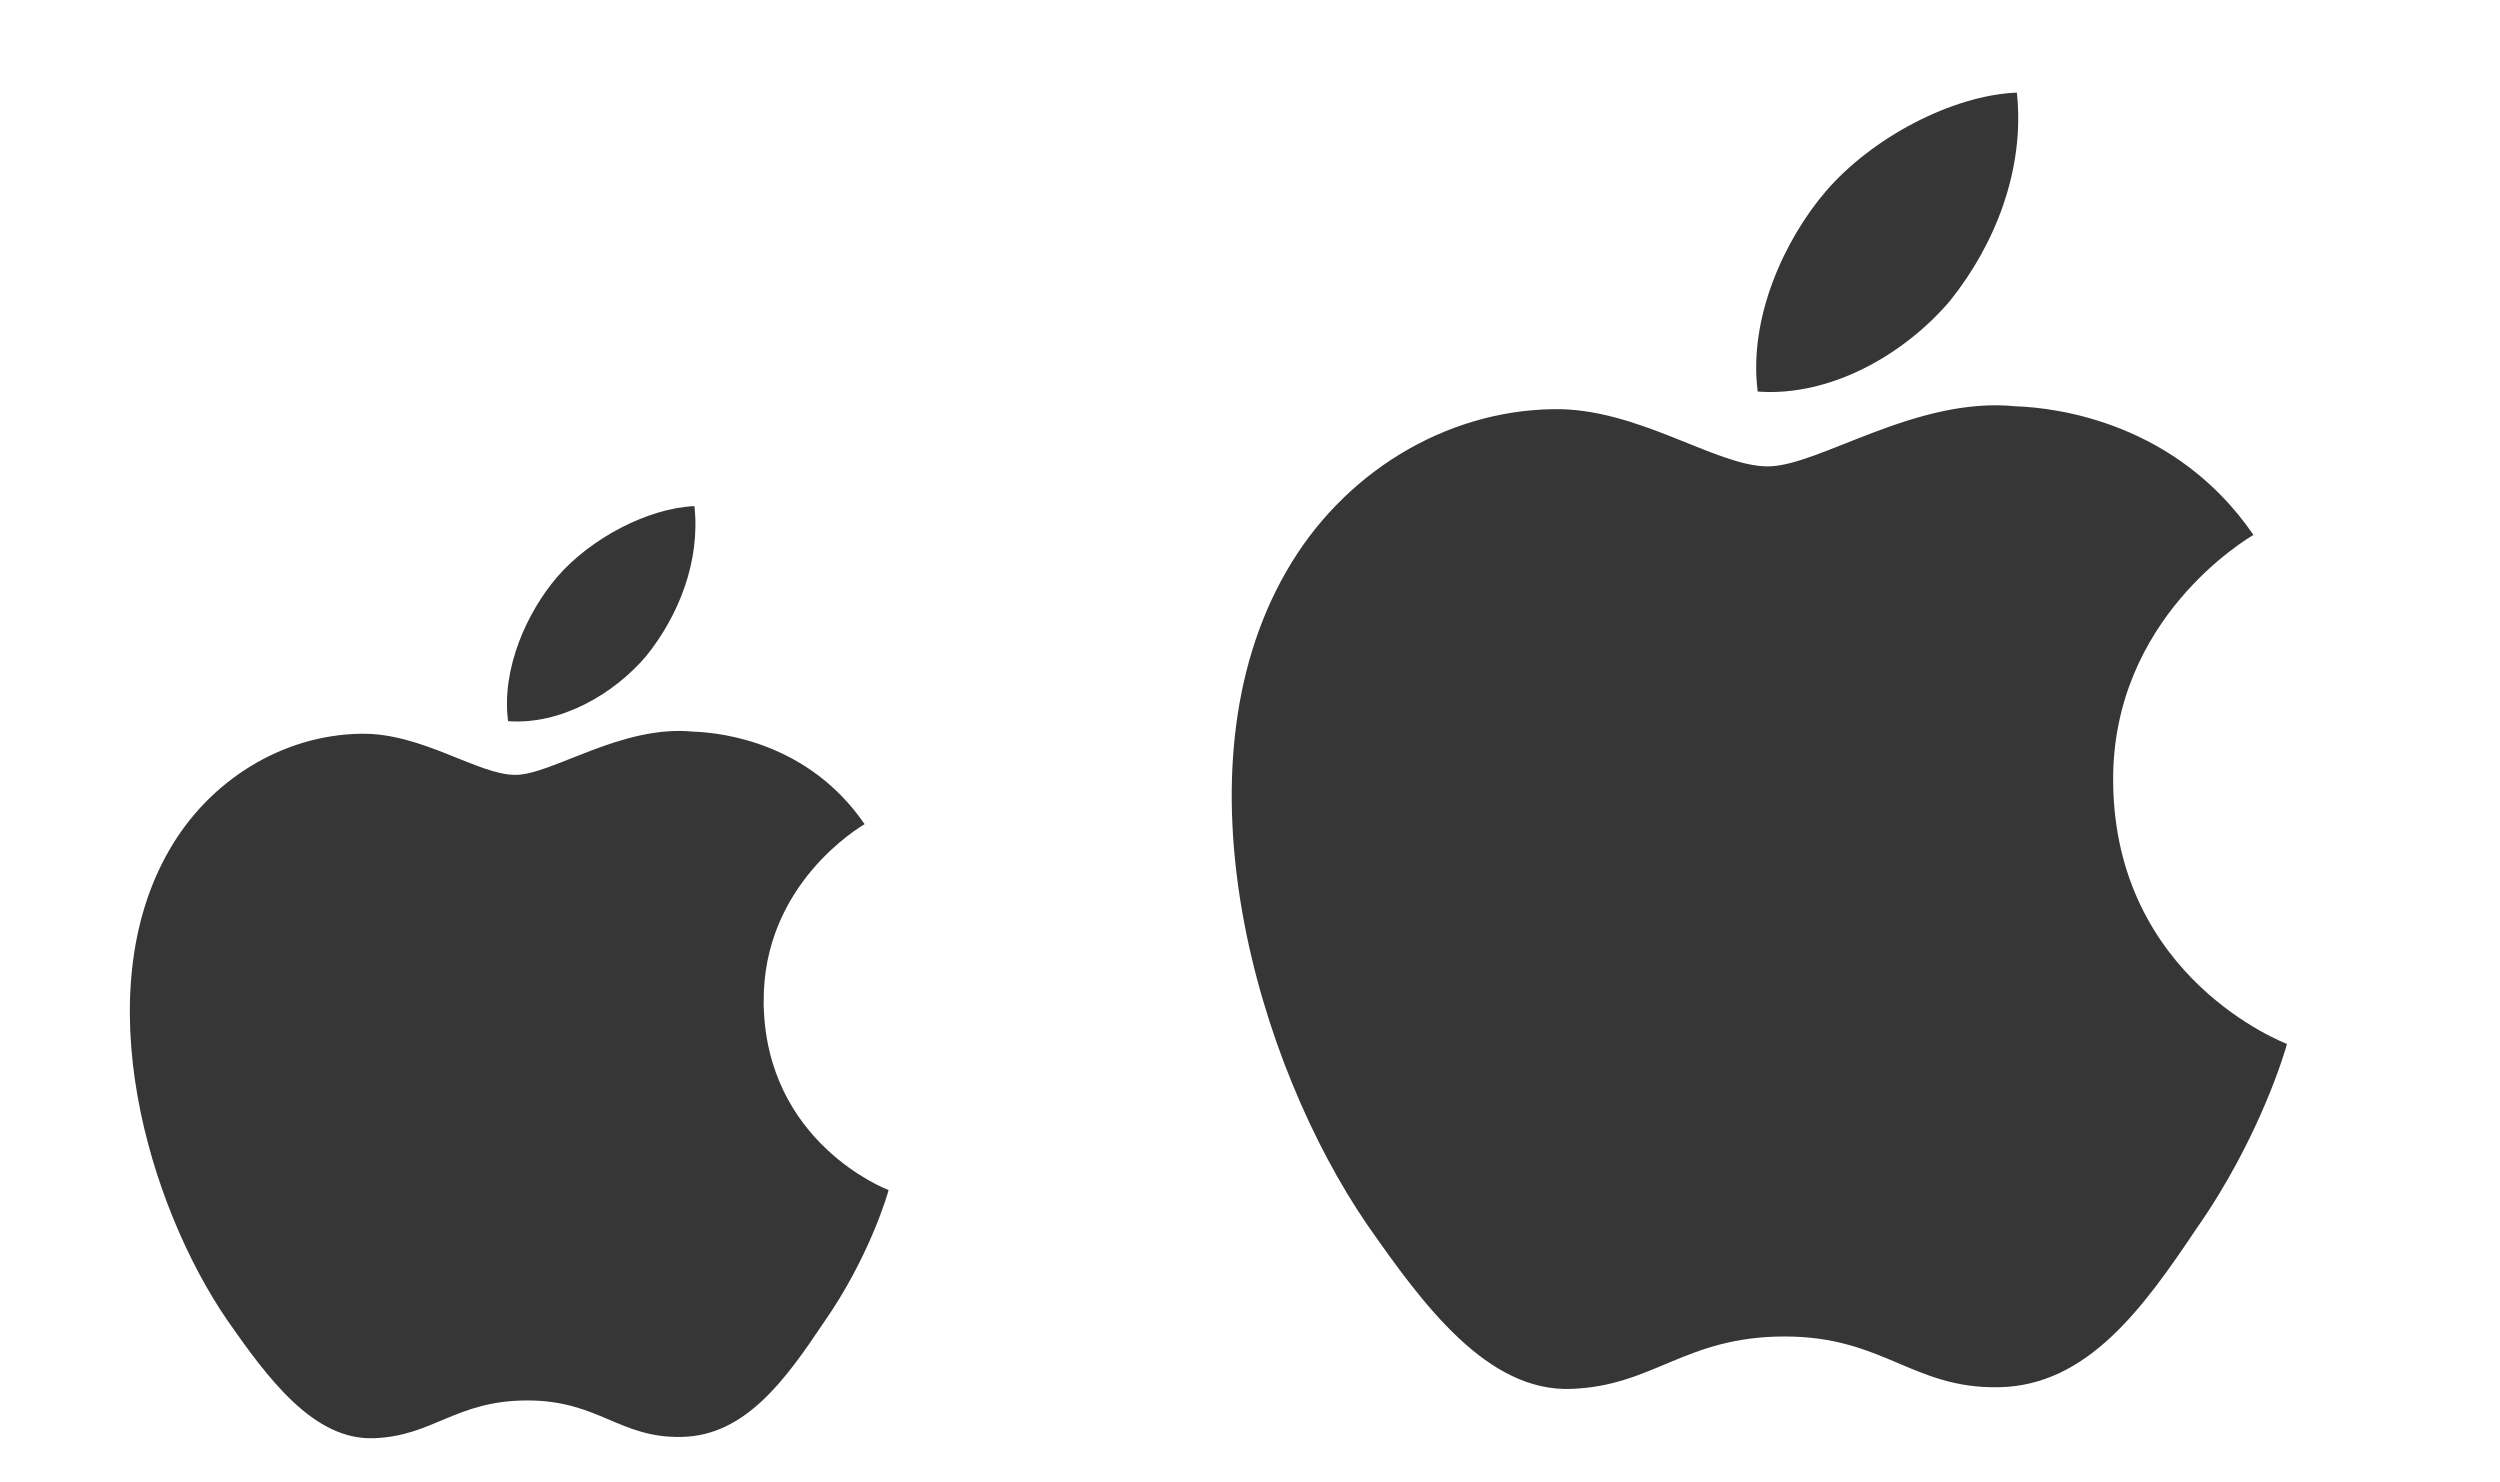
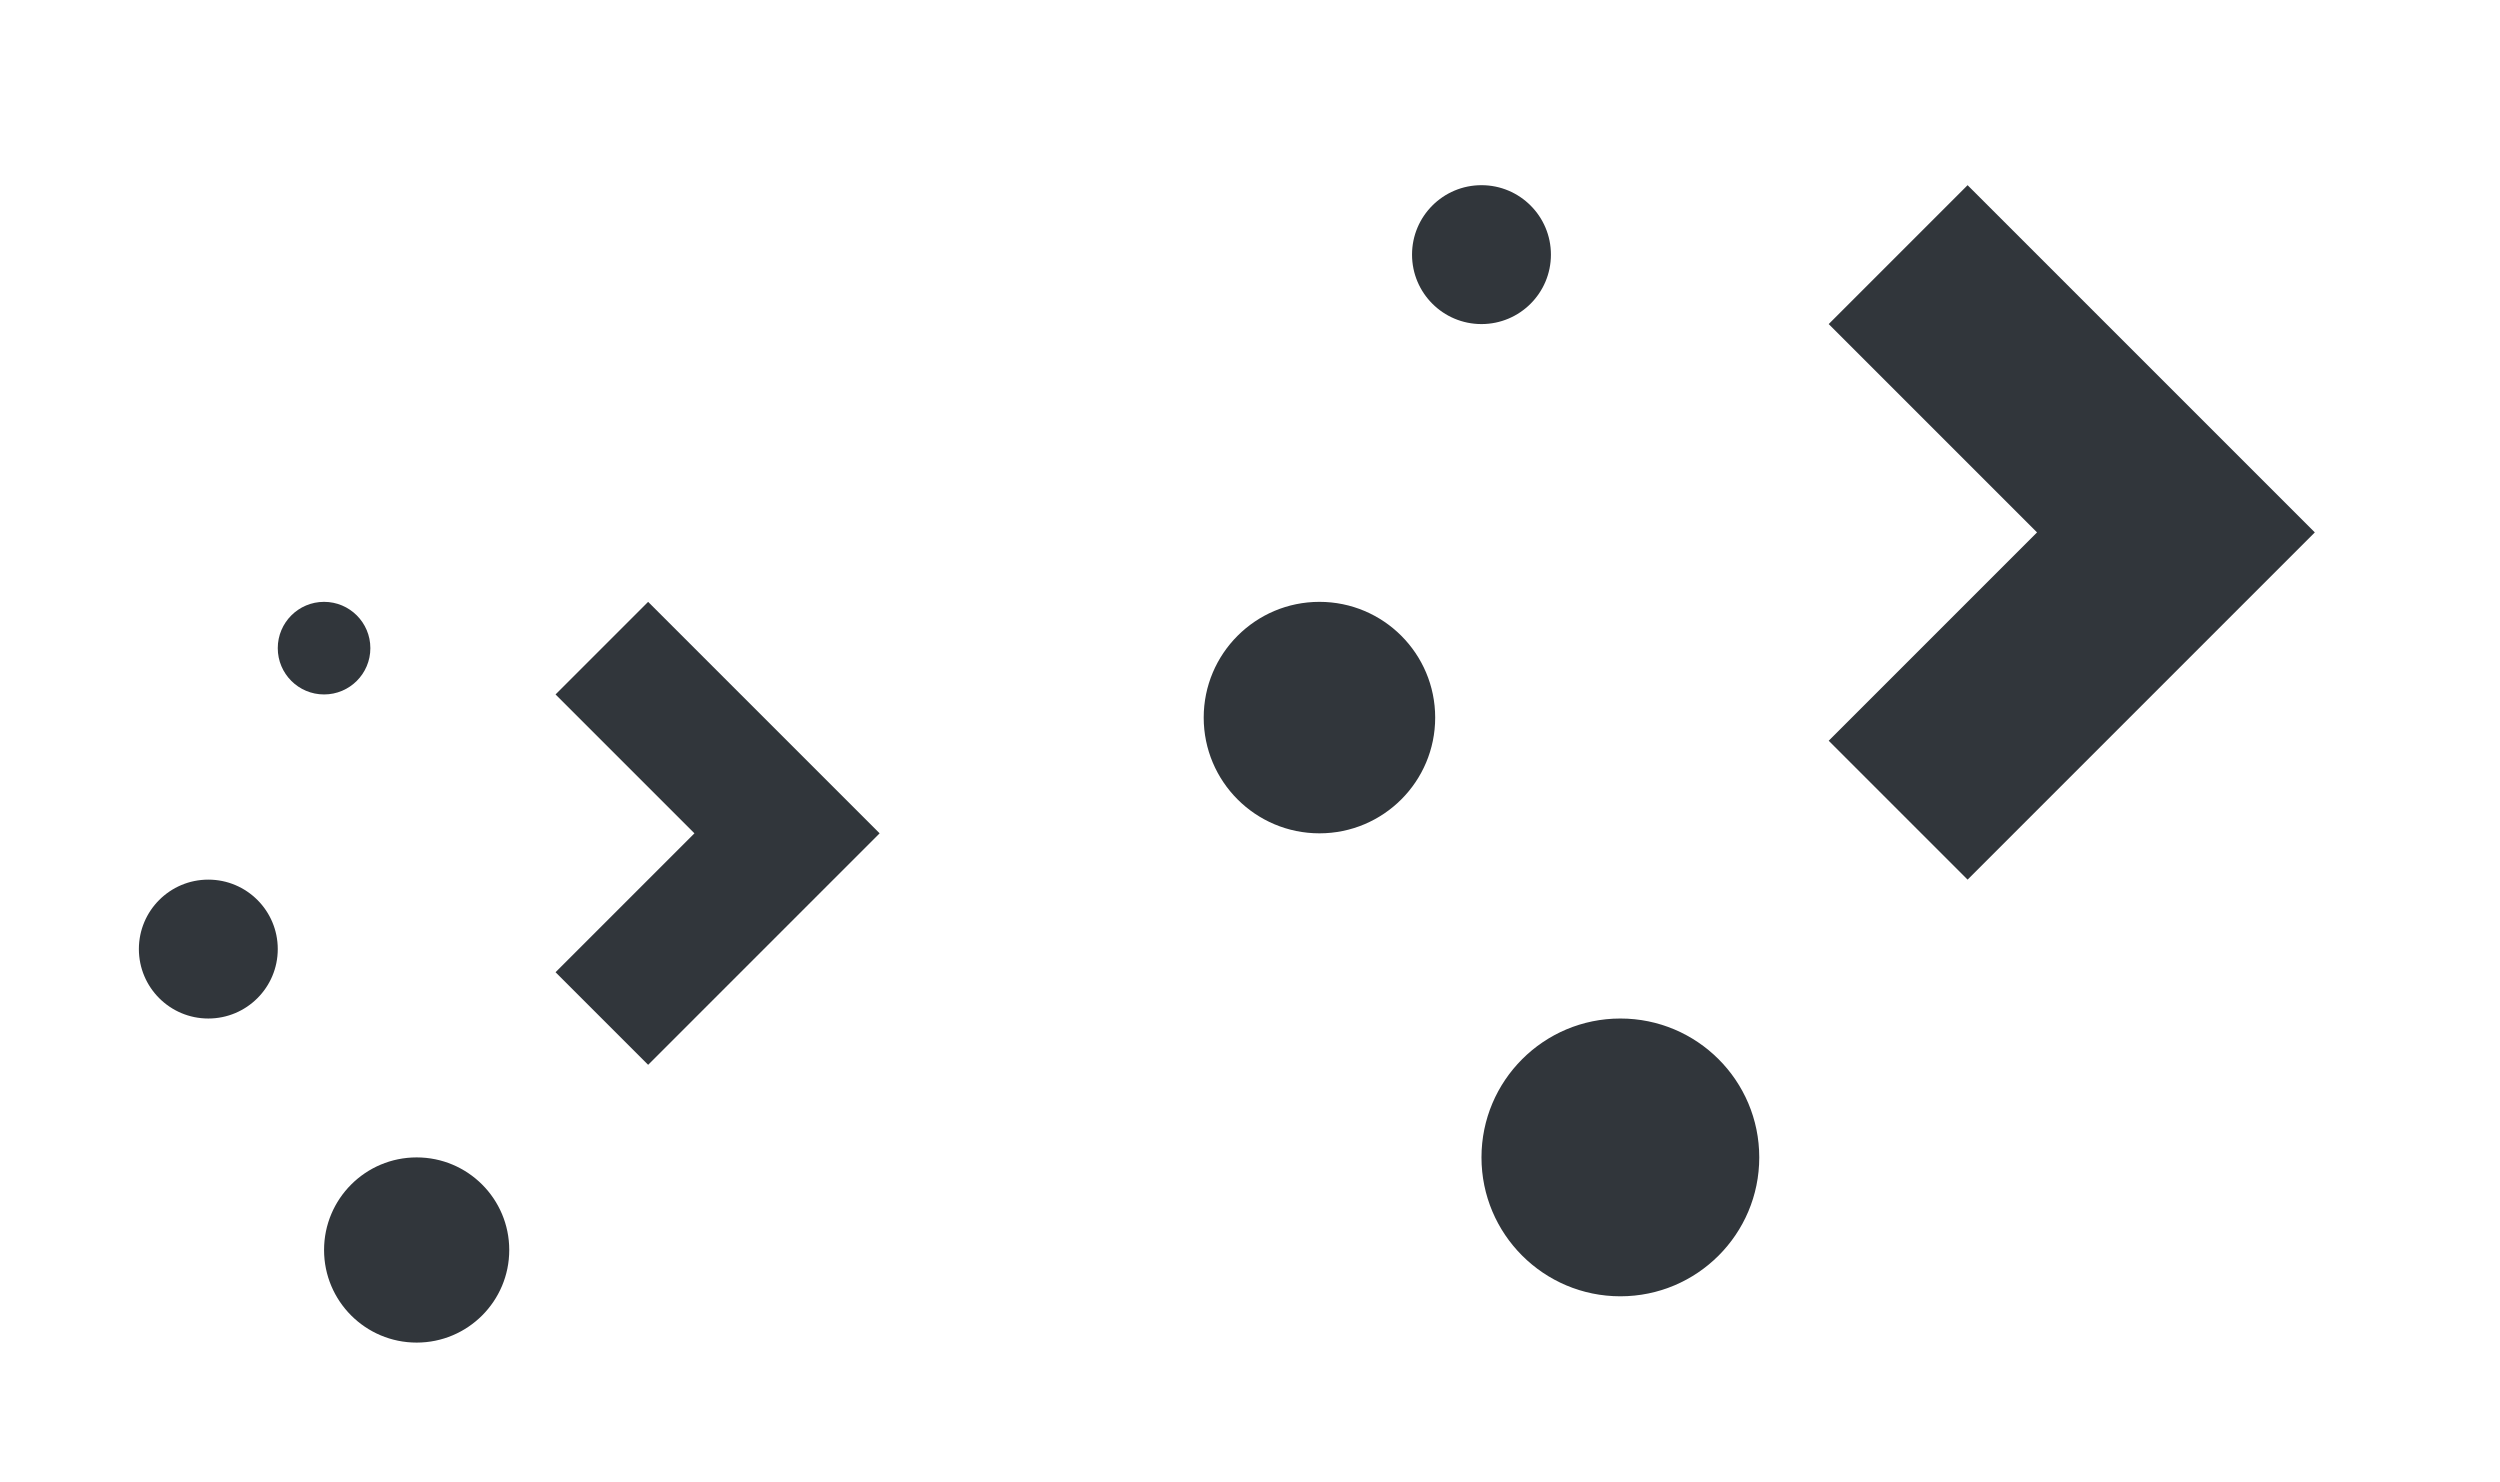
- <svg xmlns="http://www.w3.org/2000/svg" version="1.1" viewBox="0 0 54 32" id="svg20">
-   <defs id="defs3">
-     <style id="current-color-scheme" type="text/css">.ColorScheme-Text { color:#363636; }</style>
+ <svg xmlns="http://www.w3.org/2000/svg" viewBox="0 0 54 32" id="svg2" version="1.1">
+   <defs id="defs3051">
+     <style type="text/css" id="current-color-scheme">
+       .ColorScheme-Text {
+         color:#31363b;
+       }
+       </style>
  </defs>
-   <g id="16-16-start-here-kde" class="ColorScheme-Text" transform="translate(24,39)" fill="currentColor">
-     <rect x="-40" y="-23" width="16" height="16" ry=".453" opacity="0" id="rect5" />
-     <path d="m-29.939-19.754c0.483-0.601 0.81-1.418 0.72-2.246-0.696 0.029-1.562 0.483-2.064 1.067-0.443 0.518-0.837 1.364-0.735 2.162 0.781 0.058 1.58-0.395 2.079-0.983zm1.76 5.202c-0.017-1.77 1.449-2.63 1.515-2.671-0.829-1.21-2.115-1.374-2.568-1.389-1.08-0.11-2.126 0.649-2.677 0.649-0.561-7.8e-5 -1.408-0.636-2.32-0.618-1.176 0.018-2.277 0.698-2.88 1.753-1.241 2.155-0.316 5.32 0.876 7.058 0.597 0.855 1.293 1.807 2.205 1.77 0.892-0.034 1.225-0.566 2.303-0.566 1.067 0 1.38 0.566 2.311 0.548 0.958-0.016 1.561-0.857 2.137-1.716 0.686-0.98 0.964-1.94 0.975-1.992-0.021-0.008-1.857-0.706-1.877-2.826z" id="path7" />
+   <g id="16-16-start-here-kde" transform="translate(0,13)">
+     <path style="opacity:1;fill:none" d="M -16,3 -16,19 0,19 0,3 -16,3 Z" id="path17" />
+     <g id="g4177-3" transform="matrix(0.752917,0,0,0.75,-333.7746,-391.593)">
+       <path id="path11" style="fill:currentColor" transform="matrix(1.328168,0,0,1.333333,443.3086,504.7907)" d="M -11 18 A 1 1 0 0 0 -12 19 A 1 1 0 0 0 -11 20 A 1 1 0 0 0 -10 19 A 1 1 0 0 0 -11 18 z M -6 18 L -7.5 19.5 L -5 22 L -7.5 24.5 L -6 26 L -2 22 L -6 18 z M -13 22.5 A 1 1 0 0 0 -14 23.5 A 1 1 0 0 0 -13 24.5 A 1 1 0 0 0 -12 23.5 A 1 1 0 0 0 -13 22.5 z M -9.5 27 A 1.5 1.5 0 0 0 -11 28.5 A 1.5 1.5 0 0 0 -9.5 30 A 1.5 1.5 0 0 0 -8 28.5 A 1.5 1.5 0 0 0 -9.5 27 z " class="ColorScheme-Text" />
+     </g>
  </g>
-   <g id="22-22-start-here-kde" class="ColorScheme-Text" transform="matrix(1.375,0,0,1.375,55,41.625)" fill="currentColor">
-     <rect x="-40" y="-23" width="16" height="16" ry=".453" opacity="0" id="rect10" />
-     <path d="m -29.844,-19.973 c 0.505,-0.629 0.848,-1.483 0.753,-2.349 -0.728,0.031 -1.634,0.505 -2.159,1.116 -0.464,0.542 -0.876,1.427 -0.769,2.262 0.816,0.061 1.653,-0.413 2.175,-1.028 z m 1.841,5.441 c -0.017,-1.852 1.515,-2.751 1.585,-2.794 -0.867,-1.266 -2.212,-1.437 -2.686,-1.453 -1.13,-0.115 -2.224,0.679 -2.801,0.679 -0.587,-8.1e-5 -1.473,-0.665 -2.427,-0.646 -1.23,0.018 -2.382,0.731 -3.012,1.833 -1.298,2.254 -0.33,5.565 0.916,7.382 0.625,0.895 1.352,1.891 2.306,1.851 0.933,-0.035 1.281,-0.593 2.409,-0.593 1.116,0 1.443,0.593 2.417,0.573 1.002,-0.016 1.633,-0.896 2.235,-1.795 0.718,-1.025 1.008,-2.03 1.02,-2.083 -0.022,-0.008 -1.943,-0.739 -1.963,-2.956 z" id="path12" />
+   <g transform="translate(1,-1)" id="22-22-start-here-kde">
+     <rect style="fill:none;fill-opacity:1;stroke:none" id="rect4150" width="22" height="22" x="-1" y="11" />
+     <g id="g4177" transform="matrix(1.003889,0,0,1,-424.3662,-514.7907)">
+       <path id="path16" style="fill:currentColor" transform="matrix(0.9961257,0,0,1,421.7259,515.7907)" d="m 7,13 a 1,1 0 0 0 -1,1 1,1 0 0 0 1,1 1,1 0 0 0 1,-1 1,1 0 0 0 -1,-1 z m 7,0 -2,2 3,3 -3,3 2,2 5,-5 -5,-5 z M 4.5,19 A 1.5,1.5 0 0 0 3,20.5 1.5,1.5 0 0 0 4.5,22 1.5,1.5 0 0 0 6,20.5 1.5,1.5 0 0 0 4.5,19 Z M 9,25 a 2,2 0 0 0 -2,2 2,2 0 0 0 2,2 2,2 0 0 0 2,-2 2,2 0 0 0 -2,-2 z" class="ColorScheme-Text" />
+     </g>
  </g>
-   <g id="start-here-kde" class="ColorScheme-Text" transform="matrix(2,0,0,2,102,46)" fill="currentColor">
-     <rect x="-40" y="-23" width="16" height="16" ry=".453" opacity="0" id="rect15" />
-     <path d="m -29.938,-19.754 c 0.483,-0.601 0.81,-1.418 0.72,-2.246 -0.696,0.029 -1.562,0.483 -2.064,1.067 -0.443,0.518 -0.837,1.364 -0.735,2.162 0.781,0.058 1.58,-0.395 2.08,-0.983 z m 1.76,5.202 c -0.017,-1.77 1.449,-2.63 1.515,-2.671 -0.829,-1.21 -2.115,-1.374 -2.568,-1.389 -1.08,-0.11 -2.126,0.649 -2.677,0.649 -0.561,-7.8e-5 -1.408,-0.636 -2.32,-0.618 -1.176,0.018 -2.277,0.698 -2.88,1.753 -1.241,2.155 -0.316,5.32 0.876,7.058 0.597,0.855 1.293,1.807 2.205,1.77 0.892,-0.034 1.225,-0.566 2.303,-0.566 1.067,0 1.38,0.566 2.311,0.548 0.958,-0.016 1.561,-0.857 2.137,-1.716 0.686,-0.98 0.964,-1.94 0.975,-1.992 -0.021,-0.008 -1.857,-0.706 -1.877,-2.826 z" id="path17" />
+   <g transform="translate(-46,-1)" id="start-here-kde">
+     <rect style="fill:none;fill-rule:evenodd;stroke:none;stroke-width:1px;stroke-linecap:butt;stroke-linejoin:miter;stroke-opacity:1" id="rect3343" width="32" height="32" x="68" y="1" />
+     <path id="path20" style="fill:currentColor" transform="translate(46,1)" d="M 32 4 A 1.5 1.5 0 0 0 30.5 5.5 A 1.5 1.5 0 0 0 32 7 A 1.5 1.5 0 0 0 33.5 5.5 A 1.5 1.5 0 0 0 32 4 z M 42.5 4 L 39.5 7 L 44 11.5 L 39.5 16 L 42.5 19 L 50 11.5 L 42.5 4 z M 28.5 13 A 2.5 2.5 0 0 0 26 15.5 A 2.5 2.5 0 0 0 28.5 18 A 2.5 2.5 0 0 0 31 15.5 A 2.5 2.5 0 0 0 28.5 13 z M 35 22 A 3 3 0 0 0 32 25 A 3 3 0 0 0 35 28 A 3 3 0 0 0 38 25 A 3 3 0 0 0 35 22 z " class="ColorScheme-Text" />
  </g>
</svg>
